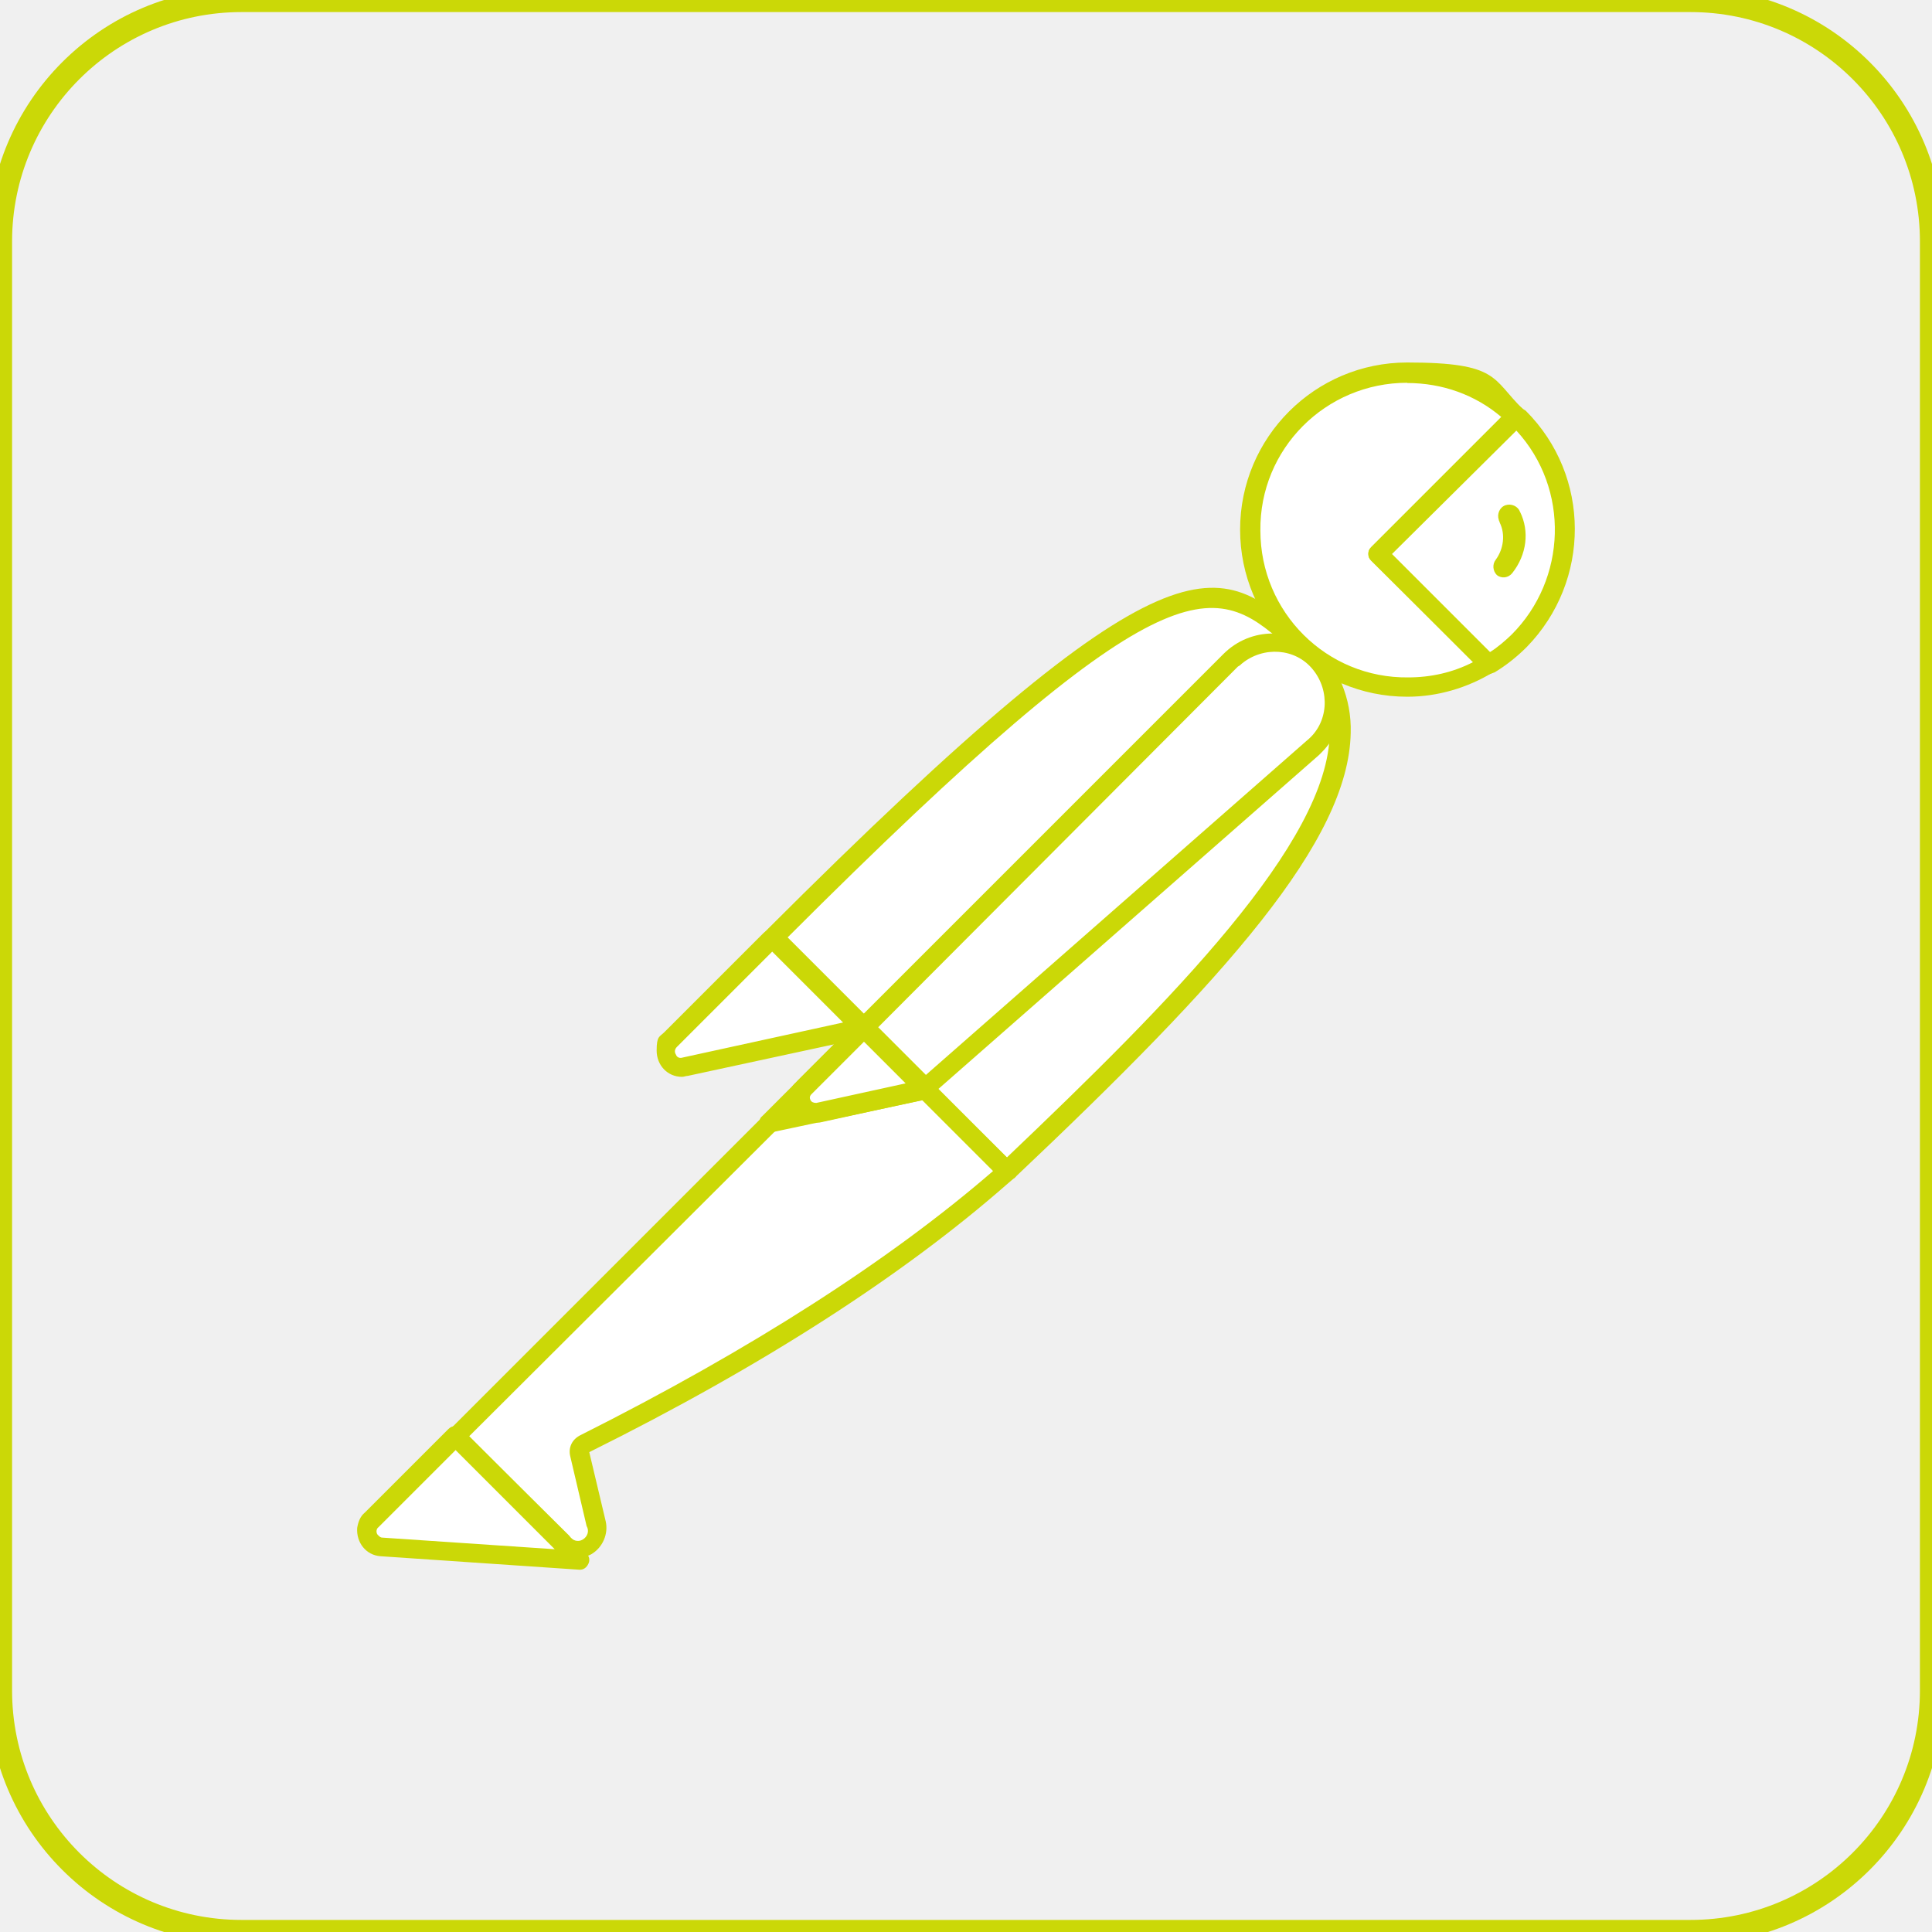
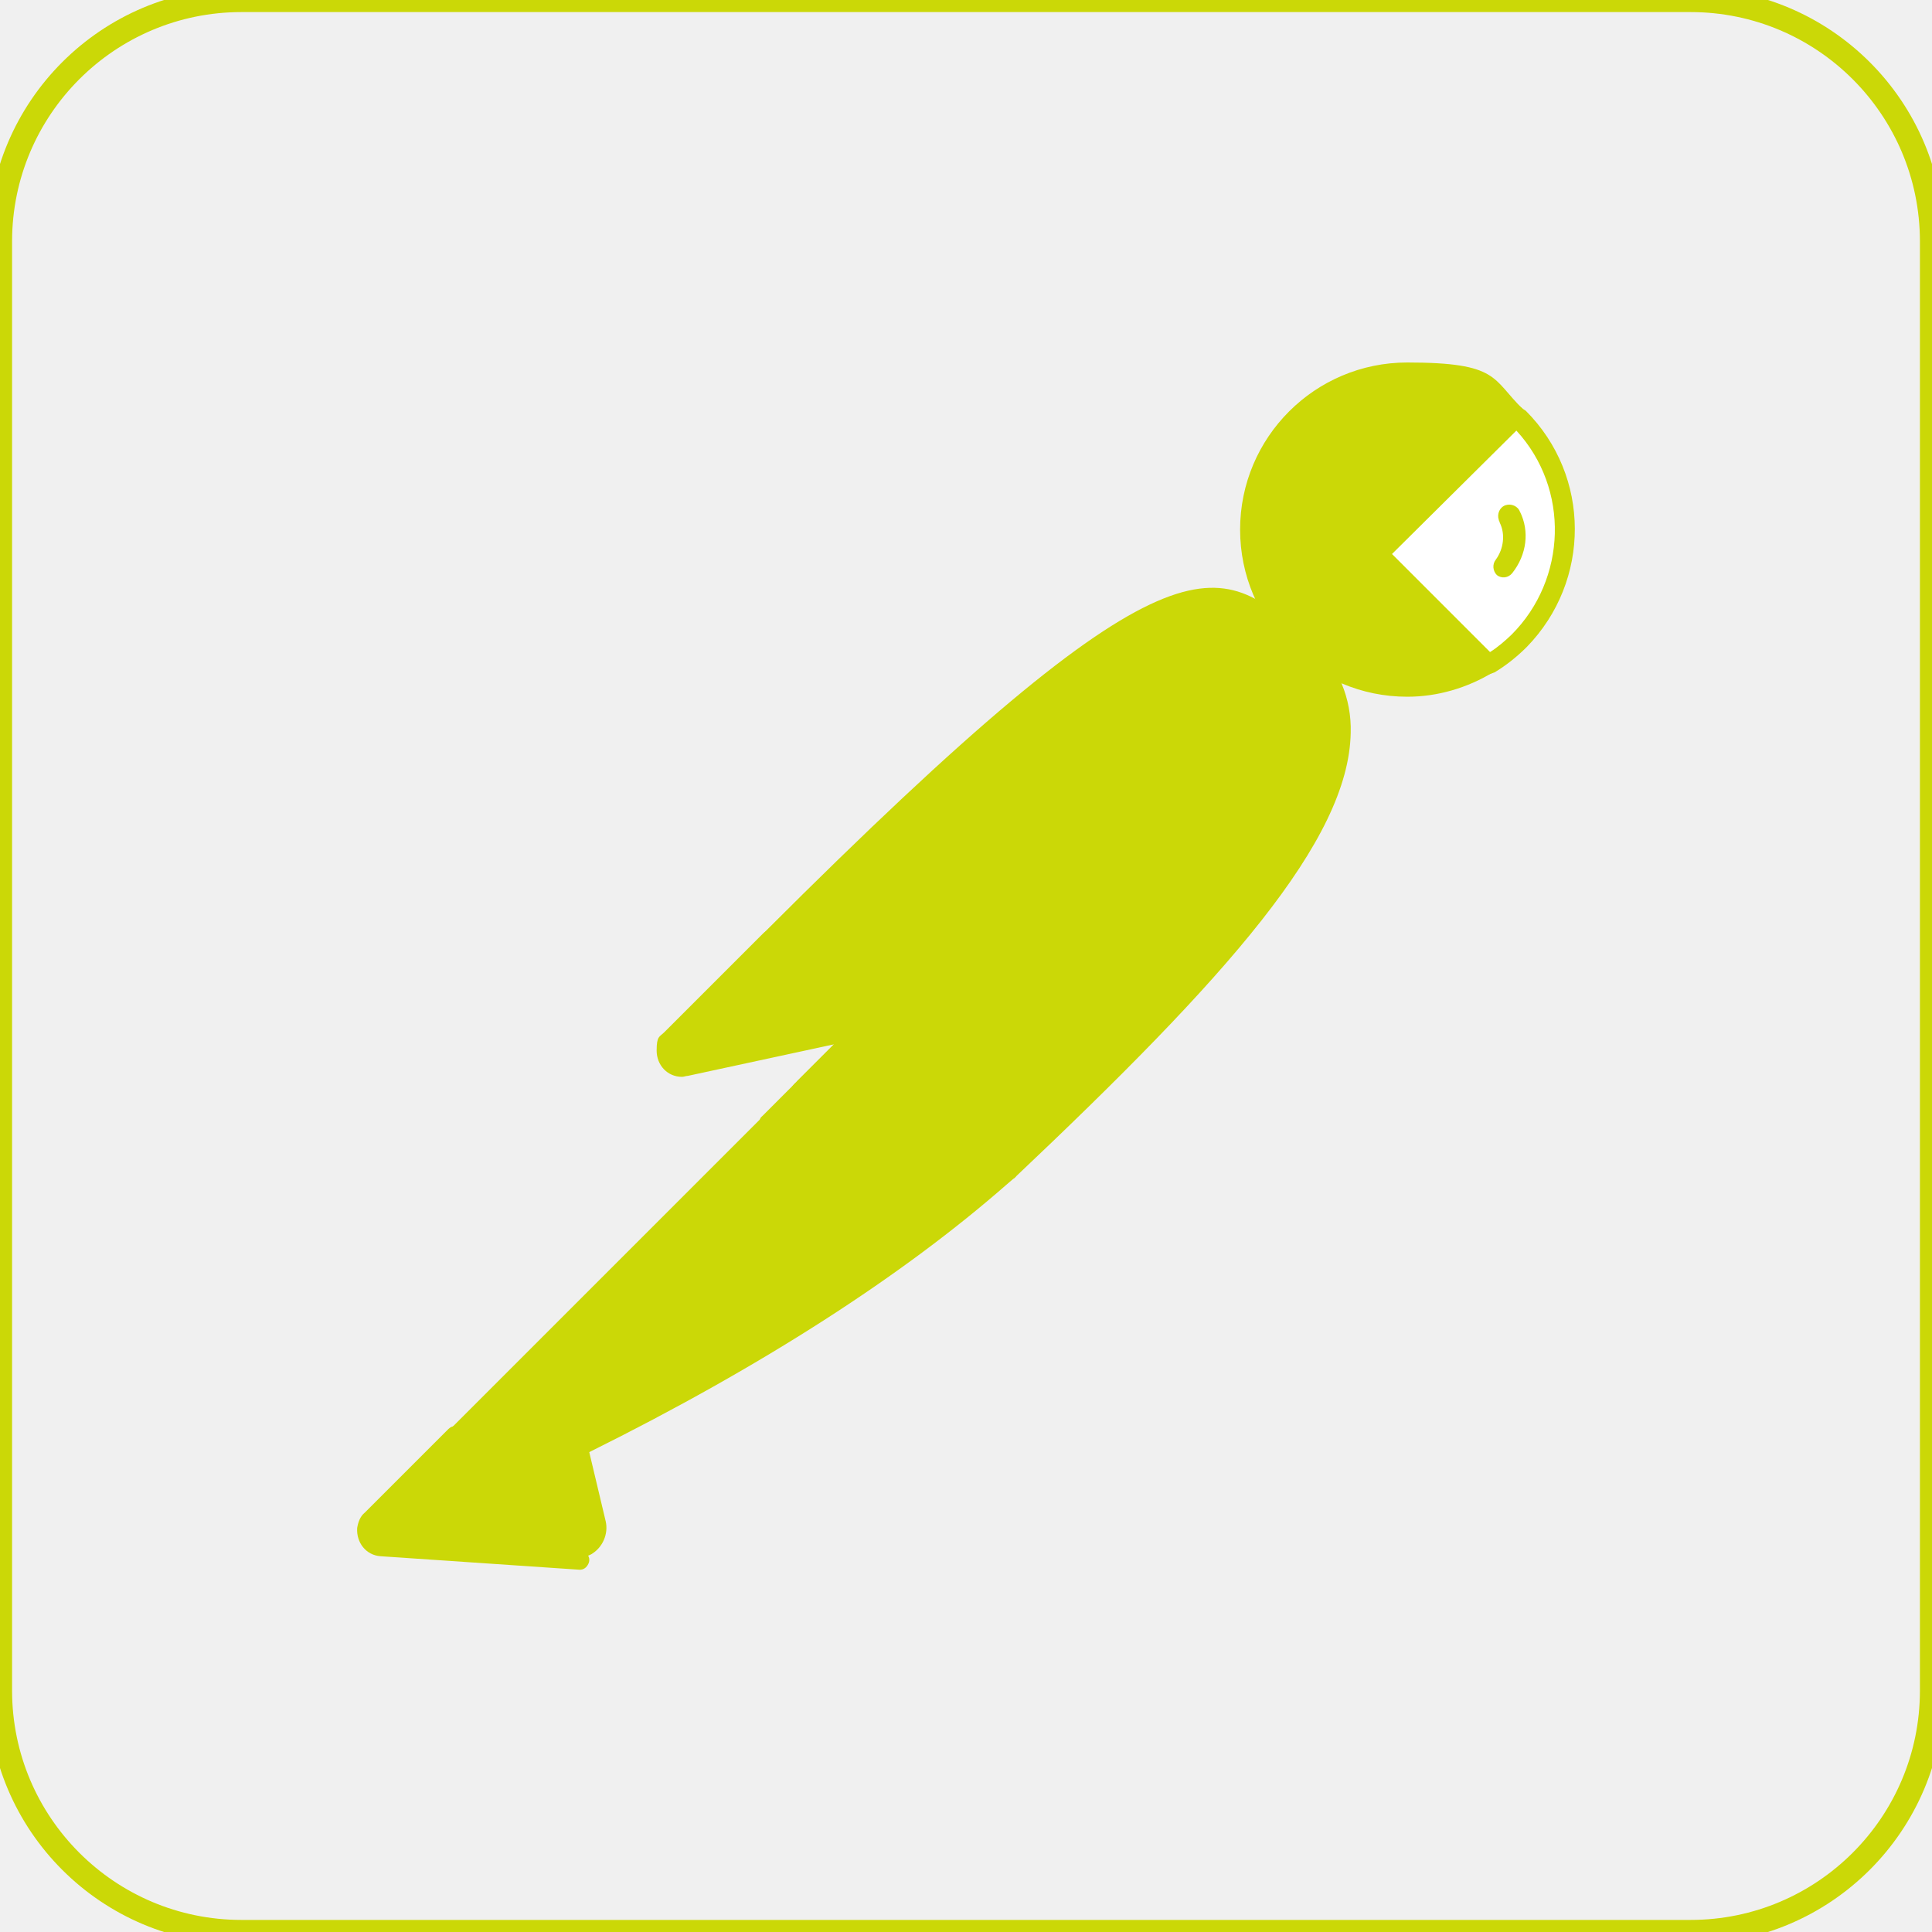
<svg xmlns="http://www.w3.org/2000/svg" id="Layer_1" data-name="Layer 1" version="1.1" viewBox="0 0 800 800">
  <defs>
    <style>
      .cls-1 {
        fill: none;
        stroke: #cbd807;
        stroke-miterlimit: 10;
        stroke-width: 10px;
      }

      .cls-2 {
        fill: #cbd807;
      }

      .cls-2, .cls-3 {
        stroke-width: 0px;
      }

      .cls-3 {
        fill: #fff;
      }
    </style>
  </defs>
-   <g>
-     <path class="cls-3" d="M538,266.3l-169.9,169.9-47.9-47.9c167.1-167.1,183.6-152.6,217.8-122h0Z" />
-     <path class="cls-2" d="M368.1,440.3c-1.2,0-2-.4-2.8-1.2l-48.3-47.9c-1.6-1.6-1.6-4,0-5.6,169.9-169.9,187.6-153.8,223.4-121.6.8.8,1.2,1.6,1.2,2.8s-.4,2-1.2,2.8l-169.9,169.5c-.4.8-1.6,1.2-2.4,1.2ZM325.9,388.3l42.3,42.3,163.8-163.8c-29.8-26.6-49.9-34.6-206.1,121.6h0Z" />
-     <path class="cls-3" d="M416.8,484.9l-46.3-46.3,169.9-169.9c45.5,45.9-22.5,120.4-123.6,216.2Z" />
-     <path class="cls-2" d="M416.8,489c-1.2,0-2-.4-2.8-1.2l-46.3-46.3c-.8-.8-.8-1.6-.8-2.8s.4-2,1.2-2.8l169.9-169.9c1.6-1.6,4-1.6,5.6,0,10.5,9.7,16.1,23.3,15.7,37.4-.8,44.7-51.5,101.4-139.3,184.4-1.2.8-2.4,1.2-3.2,1.2h0ZM376.2,438.6c25.8,26.2,36.6,36.6,40.7,40.7,67.6-64.4,133.3-130.4,133.7-175.9.4-10.5-3.6-20.9-10.5-29l-163.8,164.3Z" />
-     <path class="cls-3" d="M321,389.5l34.2,34.2c.8.8.8,1.6,0,2.4q-.4.4-.8.4l-70.9,15.3c-3.6.4-6.8-2-7.6-5.6-.4-2,.4-4,1.6-5.2l41.1-41.1c.8-.8,2-1.2,2.4-.4Z" />
-     <path class="cls-2" d="M282.4,445.9c-6,0-10.5-4.8-10.5-10.9s1.2-5.6,3.2-7.6l41.1-41.1c2.4-2,5.6-2,8.1,0l34.2,34.2c2.4,2,2.4,5.6,0,8.1-.8.8-1.6,1.2-2.8,1.6l-70.9,15.3c-.8,0-1.6.4-2.4.4h0ZM319.8,394l-39.5,39.5c-.8.8-1.2,2-.4,3.2.4,1.2,1.6,1.6,2.8,1.2l66.4-14.5-29.4-29.4Z" />
-     <path class="cls-3" d="M627.8,172.1c-25.8-25-67.2-24.2-92.2,2-25,26.2-24.2,67.2,2,92.2,21.3,20.5,53.5,24.2,78.9,8.9l-45.9-45.9,57.2-57.2Z" />
-     <path class="cls-2" d="M582.7,288.5c-38.2,0-69.2-31-69.2-69.2s31-69.2,69.2-69.2,35,6.8,47.9,19.3c.8.8,1.2,1.6,1.2,2.8s-.4,2-1.2,2.8l-54.3,54.3,42.7,42.7c1.6,1.6,1.6,4,0,5.6q-.4.4-.8.8c-10.5,6.4-22.9,10.1-35.4,10.1ZM582.7,158.5c-33.8,0-61.2,27.4-60.8,61.2,0,33.8,27.4,61.2,61.2,60.8,9.3,0,18.5-2,27-6.4l-42.3-41.9c-.8-.8-1.2-1.6-1.2-2.8s.4-2,1.2-2.8l53.9-53.9c-10.9-9.3-24.6-14.1-39-14.1h0Z" />
-     <path class="cls-3" d="M629,173.3l-.8-.8-57.6,56.8,45.5,45.5c4.4-2.8,8.9-6,12.5-9.7,25.8-25.4,25.8-66.4.4-91.8h0Z" />
-     <path class="cls-2" d="M616.5,279.2c-1.2,0-2-.4-2.8-1.2l-45.9-45.9c-.8-.8-1.2-1.6-1.2-2.8s.4-2,1.2-2.8l57.2-57.2c1.6-1.6,4-1.6,5.6,0l1.2.8c27,27,27,70.5.4,97.8-4,4-8.5,7.6-13.3,10.5-1.2.4-2,.8-2.4.8h0ZM576.3,229.3l40.7,40.7c3.2-2,6.4-4.8,8.9-7.2,22.9-22.9,24.2-60.4,2-84.5l-51.5,51.1Z" />
-     <path class="cls-3" d="M544.9,273.6c-9.7-9.7-25.4-9.7-35,0l-151.8,151.8,25.4,25.4,160.6-140.9c10.5-8.9,11.3-24.6,2.4-35-.8-.4-1.2-.8-1.6-1.2h0Z" />
-     <path class="cls-2" d="M383,454.8c-1.2,0-2-.4-2.8-1.2l-25.4-25.4c-1.6-1.6-1.6-4,0-5.6l151.8-151.8c11.3-11.3,29.4-11.3,40.7,0,11.3,11.3,11.3,29.4,0,40.7-.4.4-.8.8-1.2,1.2l-160.6,140.9c-.4.8-1.2,1.2-2.4,1.2h0ZM363.7,425.4l19.7,19.7,157.8-138.5c8.9-7.2,9.7-20.5,2.4-29.4-7.2-8.9-20.5-9.7-29.4-2.4-.4.4-.8.8-1.6,1.2l-149,149.4Z" />
-     <path class="cls-3" d="M241.7,598.1c-1.6.8-2.4,2.4-2,4l6.8,29c1.6,4-.8,8.9-5.2,10.1-3.2,1.2-6.8,0-8.9-2.4l-44.3-43.9,144.5-144.5,49.9.8,33.8,33.8c-8.1,6.8-56.8,53.9-174.7,113.1h0Z" />
-     <path class="cls-2" d="M238.5,645.2c-3.2,0-6.4-1.2-8.5-3.6l-43.9-43.9c-.8-.8-1.2-1.6-1.2-2.8s.4-2,1.2-2.8l144.5-144.5c.8-.8,2-1.2,2.8-1.2l49.9.8c1.2,0,2,.4,2.8,1.2l33.8,33.8c.8.8,1.2,2,1.2,3.2s-.4,2-1.6,2.8l-2.8,2.4c-42.7,37.4-100.6,74.9-172.7,110.7l6.8,28.6c1.2,5.2-1.2,10.9-6,13.7-2.4,1.2-4.4,1.6-6.4,1.6ZM194.2,594.8l41.5,41.1c1.2,2,3.6,2.8,5.6,1.6,2-1.2,2.8-3.6,1.6-5.6l-6.8-29c-.8-3.6.8-6.8,4-8.5,71.3-35.8,128.8-72.9,171.1-109.5l-29.8-29.8-46.3-.8-140.9,140.5Z" />
-     <path class="cls-3" d="M154,629.5l34.6-34.6,51.5,51.5-82.1-5.6c-3.6-.4-6-3.6-5.6-7.2,0-1.6.4-3.2,1.6-4h0Z" />
-     <path class="cls-2" d="M240.1,650l-82.5-5.6c-6-.4-10.1-5.6-9.7-11.7.4-2.4,1.2-4.8,3.2-6.4l34.6-34.6c1.6-1.6,4-1.6,5.6,0l51.5,51.5c1.2,1.2,1.6,2.8.8,4.4-.8,1.6-2,2.4-3.6,2.4h0ZM188.6,600.5l-31.8,31.8c-1.2.8-1.2,2.8,0,3.6.4.4.8.8,1.6.8l71.3,4.8-41.1-41.1Z" />
-     <path class="cls-2" d="M318.6,468.8c-2.4,0-4-2-4-4s.4-2,1.2-2.8l39-39c1.6-1.6,4-1.6,5.6,0l25.4,25.4c1.2,1.2,1.6,2.4,1.2,4-.4,1.2-1.6,2.4-3.2,2.8l-64.4,13.7h-.8ZM357.7,431.4l-26.6,26.6,43.5-9.3-16.9-17.3Z" />
-     <path class="cls-3" d="M382.6,451.1l-44.3,9.7c-3.2.8-6.4-1.2-7.2-4.4-.4-2,0-4,1.6-5.6l24.6-24.6,25.4,25Z" />
-     <path class="cls-2" d="M337.5,464.8c-5.6,0-10.1-4.4-10.1-10.1s1.2-5.2,2.8-7.2l24.6-24.6c1.6-1.6,4-1.6,5.6,0l25.4,25.4c1.2,1.2,1.6,2.4,1.2,4-.4,1.2-1.6,2.4-3.2,2.8l-44.3,9.7h-2ZM357.7,431.4l-21.7,21.7c-.8.8-.8,1.6-.4,2.4s1.2,1.2,2.4,1.2l37-8.1-17.3-17.3Z" />
-     <path class="cls-2" d="M629.4,212c-.8-2.4-3.6-3.6-6-2.8-2.4.8-3.6,3.6-2.8,6,0,.4.4.8.4,1.2,2.4,4.8,1.6,10.9-1.6,15.3-1.6,2-1.2,4.8.4,6.4,2,1.6,4.8,1.2,6.4-.8,6-7.6,7.2-17.3,3.2-25.4h0Z" />
-   </g>
+   <path class="cls-2" d="M538,266.3l-169.9,169.9-47.9-47.9c167.1-167.1,183.6-152.6,217.8-122h0Z" />
+   <path class="cls-2" d="M368.1,440.3c-1.2,0-2-.4-2.8-1.2l-48.3-47.9c-1.6-1.6-1.6-4,0-5.6,169.9-169.9,187.6-153.8,223.4-121.6.8.8,1.2,1.6,1.2,2.8s-.4,2-1.2,2.8l-169.9,169.5c-.4.8-1.6,1.2-2.4,1.2h0ZM325.9,388.3l42.3,42.3,163.8-163.8c-29.8-26.6-49.9-34.6-206.1,121.6h0Z" />
+   <path class="cls-2" d="M416.8,484.9l-46.3-46.3,169.9-169.9c45.5,45.9-22.5,120.4-123.6,216.2h0Z" />
+   <path class="cls-2" d="M416.8,489c-1.2,0-2-.4-2.8-1.2l-46.3-46.3c-.8-.8-.8-1.6-.8-2.8s.4-2,1.2-2.8l169.9-169.9c1.6-1.6,4-1.6,5.6,0,10.5,9.7,16.1,23.3,15.7,37.4-.8,44.7-51.5,101.4-139.3,184.4-1.2.8-2.4,1.2-3.2,1.2h0ZM376.2,438.6c25.8,26.2,36.6,36.6,40.7,40.7,67.6-64.4,133.3-130.4,133.7-175.9.4-10.5-3.6-20.9-10.5-29l-163.8,164.3h-.1Z" />
+   <path class="cls-2" d="M321,389.5l34.2,34.2c.8.8.8,1.6,0,2.4s-.5.4-.8.4l-70.9,15.3c-3.6.4-6.8-2-7.6-5.6-.4-2,.4-4,1.6-5.2l41.1-41.1c.8-.8,2-1.2,2.4-.4h0Z" />
+   <path class="cls-2" d="M282.4,445.9c-6,0-10.5-4.8-10.5-10.9s1.2-5.6,3.2-7.6l41.1-41.1c2.4-2,5.6-2,8.1,0l34.2,34.2c2.4,2,2.4,5.6,0,8.1-.8.8-1.6,1.2-2.8,1.6l-70.9,15.3c-.8,0-1.6.4-2.4.4h0ZM319.8,394l-39.5,39.5c-.8.8-1.2,2-.4,3.2.4,1.2,1.6,1.6,2.8,1.2l66.4-14.5-29.4-29.4h.1Z" />
+   <path class="cls-2" d="M627.8,172.1c-25.8-25-67.2-24.2-92.2,2s-24.2,67.2,2,92.2c21.3,20.5,53.5,24.2,78.9,8.9l-45.9-45.9,57.2-57.2h0Z" />
+   <path class="cls-2" d="M582.7,288.5c-38.2,0-69.2-31-69.2-69.2s31-69.2,69.2-69.2,35,6.8,47.9,19.3c.8.8,1.2,1.6,1.2,2.8s-.4,2-1.2,2.8l-54.3,54.3,42.7,42.7c1.6,1.6,1.6,4,0,5.6l-.8.8c-10.5,6.4-22.9,10.1-35.4,10.1h-.1ZM582.7,158.5c-33.8,0-61.2,27.4-60.8,61.2,0,33.8,27.4,61.2,61.2,60.8,9.3,0,18.5-2,27-6.4l-42.3-41.9c-.8-.8-1.2-1.6-1.2-2.8s.4-2,1.2-2.8l53.9-53.9c-10.9-9.3-24.6-14.1-39-14.1h0Z" />
+   <path class="cls-3" d="M629,173.3l-.8-.8-57.6,56.8,45.5,45.5c4.4-2.8,8.9-6,12.5-9.7,25.8-25.4,25.8-66.4.4-91.8h0Z" />
+   <path class="cls-2" d="M616.5,279.2c-1.2,0-2-.4-2.8-1.2l-45.9-45.9c-.8-.8-1.2-1.6-1.2-2.8s.4-2,1.2-2.8l57.2-57.2c1.6-1.6,4-1.6,5.6,0l1.2.8c27,27,27,70.5.4,97.8-4,4-8.5,7.6-13.3,10.5-1.2.4-2,.8-2.4.8h0ZM576.3,229.3l40.7,40.7c3.2-2,6.4-4.8,8.9-7.2,22.9-22.9,24.2-60.4,2-84.5l-51.5,51.1h-.1Z" />
+   <path class="cls-2" d="M544.9,273.6c-9.7-9.7-25.4-9.7-35,0l-151.8,151.8,25.4,25.4,160.6-140.9c10.5-8.9,11.3-24.6,2.4-35-.8-.4-1.2-.8-1.6-1.2h0Z" />
+   <path class="cls-2" d="M383,454.8c-1.2,0-2-.4-2.8-1.2l-25.4-25.4c-1.6-1.6-1.6-4,0-5.6l151.8-151.8c11.3-11.3,29.4-11.3,40.7,0s11.3,29.4,0,40.7c-.4.4-.8.8-1.2,1.2l-160.6,140.9c-.4.8-1.2,1.2-2.4,1.2h-.1ZM363.7,425.4l19.7,19.7,157.8-138.5c8.9-7.2,9.7-20.5,2.4-29.4-7.2-8.9-20.5-9.7-29.4-2.4-.4.4-.8.8-1.6,1.2l-149,149.4h0Z" />
+   <path class="cls-2" d="M241.7,598.1c-1.6.8-2.4,2.4-2,4l6.8,29c1.6,4-.8,8.9-5.2,10.1-3.2,1.2-6.8,0-8.9-2.4l-44.3-43.9,144.5-144.5,49.9.8,33.8,33.8c-8.1,6.8-56.8,53.9-174.7,113.1h.1Z" />
+   <path class="cls-2" d="M238.5,645.2c-3.2,0-6.4-1.2-8.5-3.6l-43.9-43.9c-.8-.8-1.2-1.6-1.2-2.8s.4-2,1.2-2.8l144.5-144.5c.8-.8,2-1.2,2.8-1.2l49.9.8c1.2,0,2,.4,2.8,1.2l33.8,33.8c.8.8,1.2,2,1.2,3.2s-.4,2-1.6,2.8l-2.8,2.4c-42.7,37.4-100.6,74.9-172.7,110.7l6.8,28.6c1.2,5.2-1.2,10.9-6,13.7-2.4,1.2-4.4,1.6-6.4,1.6h.1ZM194.2,594.8l41.5,41.1c1.2,2,3.6,2.8,5.6,1.6s2.8-3.6,1.6-5.6l-6.8-29c-.8-3.6.8-6.8,4-8.5,71.3-35.8,128.8-72.9,171.1-109.5l-29.8-29.8-46.3-.8-140.9,140.5h0Z" />
+   <path class="cls-2" d="M154,629.5l34.6-34.6,51.5,51.5-82.1-5.6c-3.6-.4-6-3.6-5.6-7.2,0-1.6.4-3.2,1.6-4h0Z" />
+   <path class="cls-2" d="M240.1,650l-82.5-5.6c-6-.4-10.1-5.6-9.7-11.7.4-2.4,1.2-4.8,3.2-6.4l34.6-34.6c1.6-1.6,4-1.6,5.6,0l51.5,51.5c1.2,1.2,1.6,2.8.8,4.4-.8,1.6-2,2.4-3.6,2.4h0ZM188.6,600.5l-31.8,31.8c-1.2.8-1.2,2.8,0,3.6.4.4.8.8,1.6.8l71.3,4.8-41.1-41.1h0Z" />
+   <path class="cls-2" d="M318.6,468.8c-2.4,0-4-2-4-4s.4-2,1.2-2.8l39-39c1.6-1.6,4-1.6,5.6,0l25.4,25.4c1.2,1.2,1.6,2.4,1.2,4-.4,1.2-1.6,2.4-3.2,2.8l-64.4,13.7h-.8ZM357.7,431.4l-26.6,26.6,43.5-9.3-16.9-17.3h0Z" />
+   <path class="cls-2" d="M382.6,451.1l-44.3,9.7c-3.2.8-6.4-1.2-7.2-4.4-.4-2,0-4,1.6-5.6l24.6-24.6,25.4,25h-.1Z" />
+   <path class="cls-2" d="M337.5,464.8c-5.6,0-10.1-4.4-10.1-10.1s1.2-5.2,2.8-7.2l24.6-24.6c1.6-1.6,4-1.6,5.6,0l25.4,25.4c1.2,1.2,1.6,2.4,1.2,4-.4,1.2-1.6,2.4-3.2,2.8l-44.3,9.7h-2ZM357.7,431.4l-21.7,21.7c-.8.8-.8,1.6-.4,2.4s1.2,1.2,2.4,1.2l37-8.1-17.3-17.3h0Z" />
+   <path class="cls-2" d="M629.4,212c-.8-2.4-3.6-3.6-6-2.8s-3.6,3.6-2.8,6c0,.4.4.8.4,1.2,2.4,4.8,1.6,10.9-1.6,15.3-1.6,2-1.2,4.8.4,6.4,2,1.6,4.8,1.2,6.4-.8,6-7.6,7.2-17.3,3.2-25.4h0Z" />
  <rect class="cls-1" width="800" height="800" rx="100" ry="100" />
</svg>
